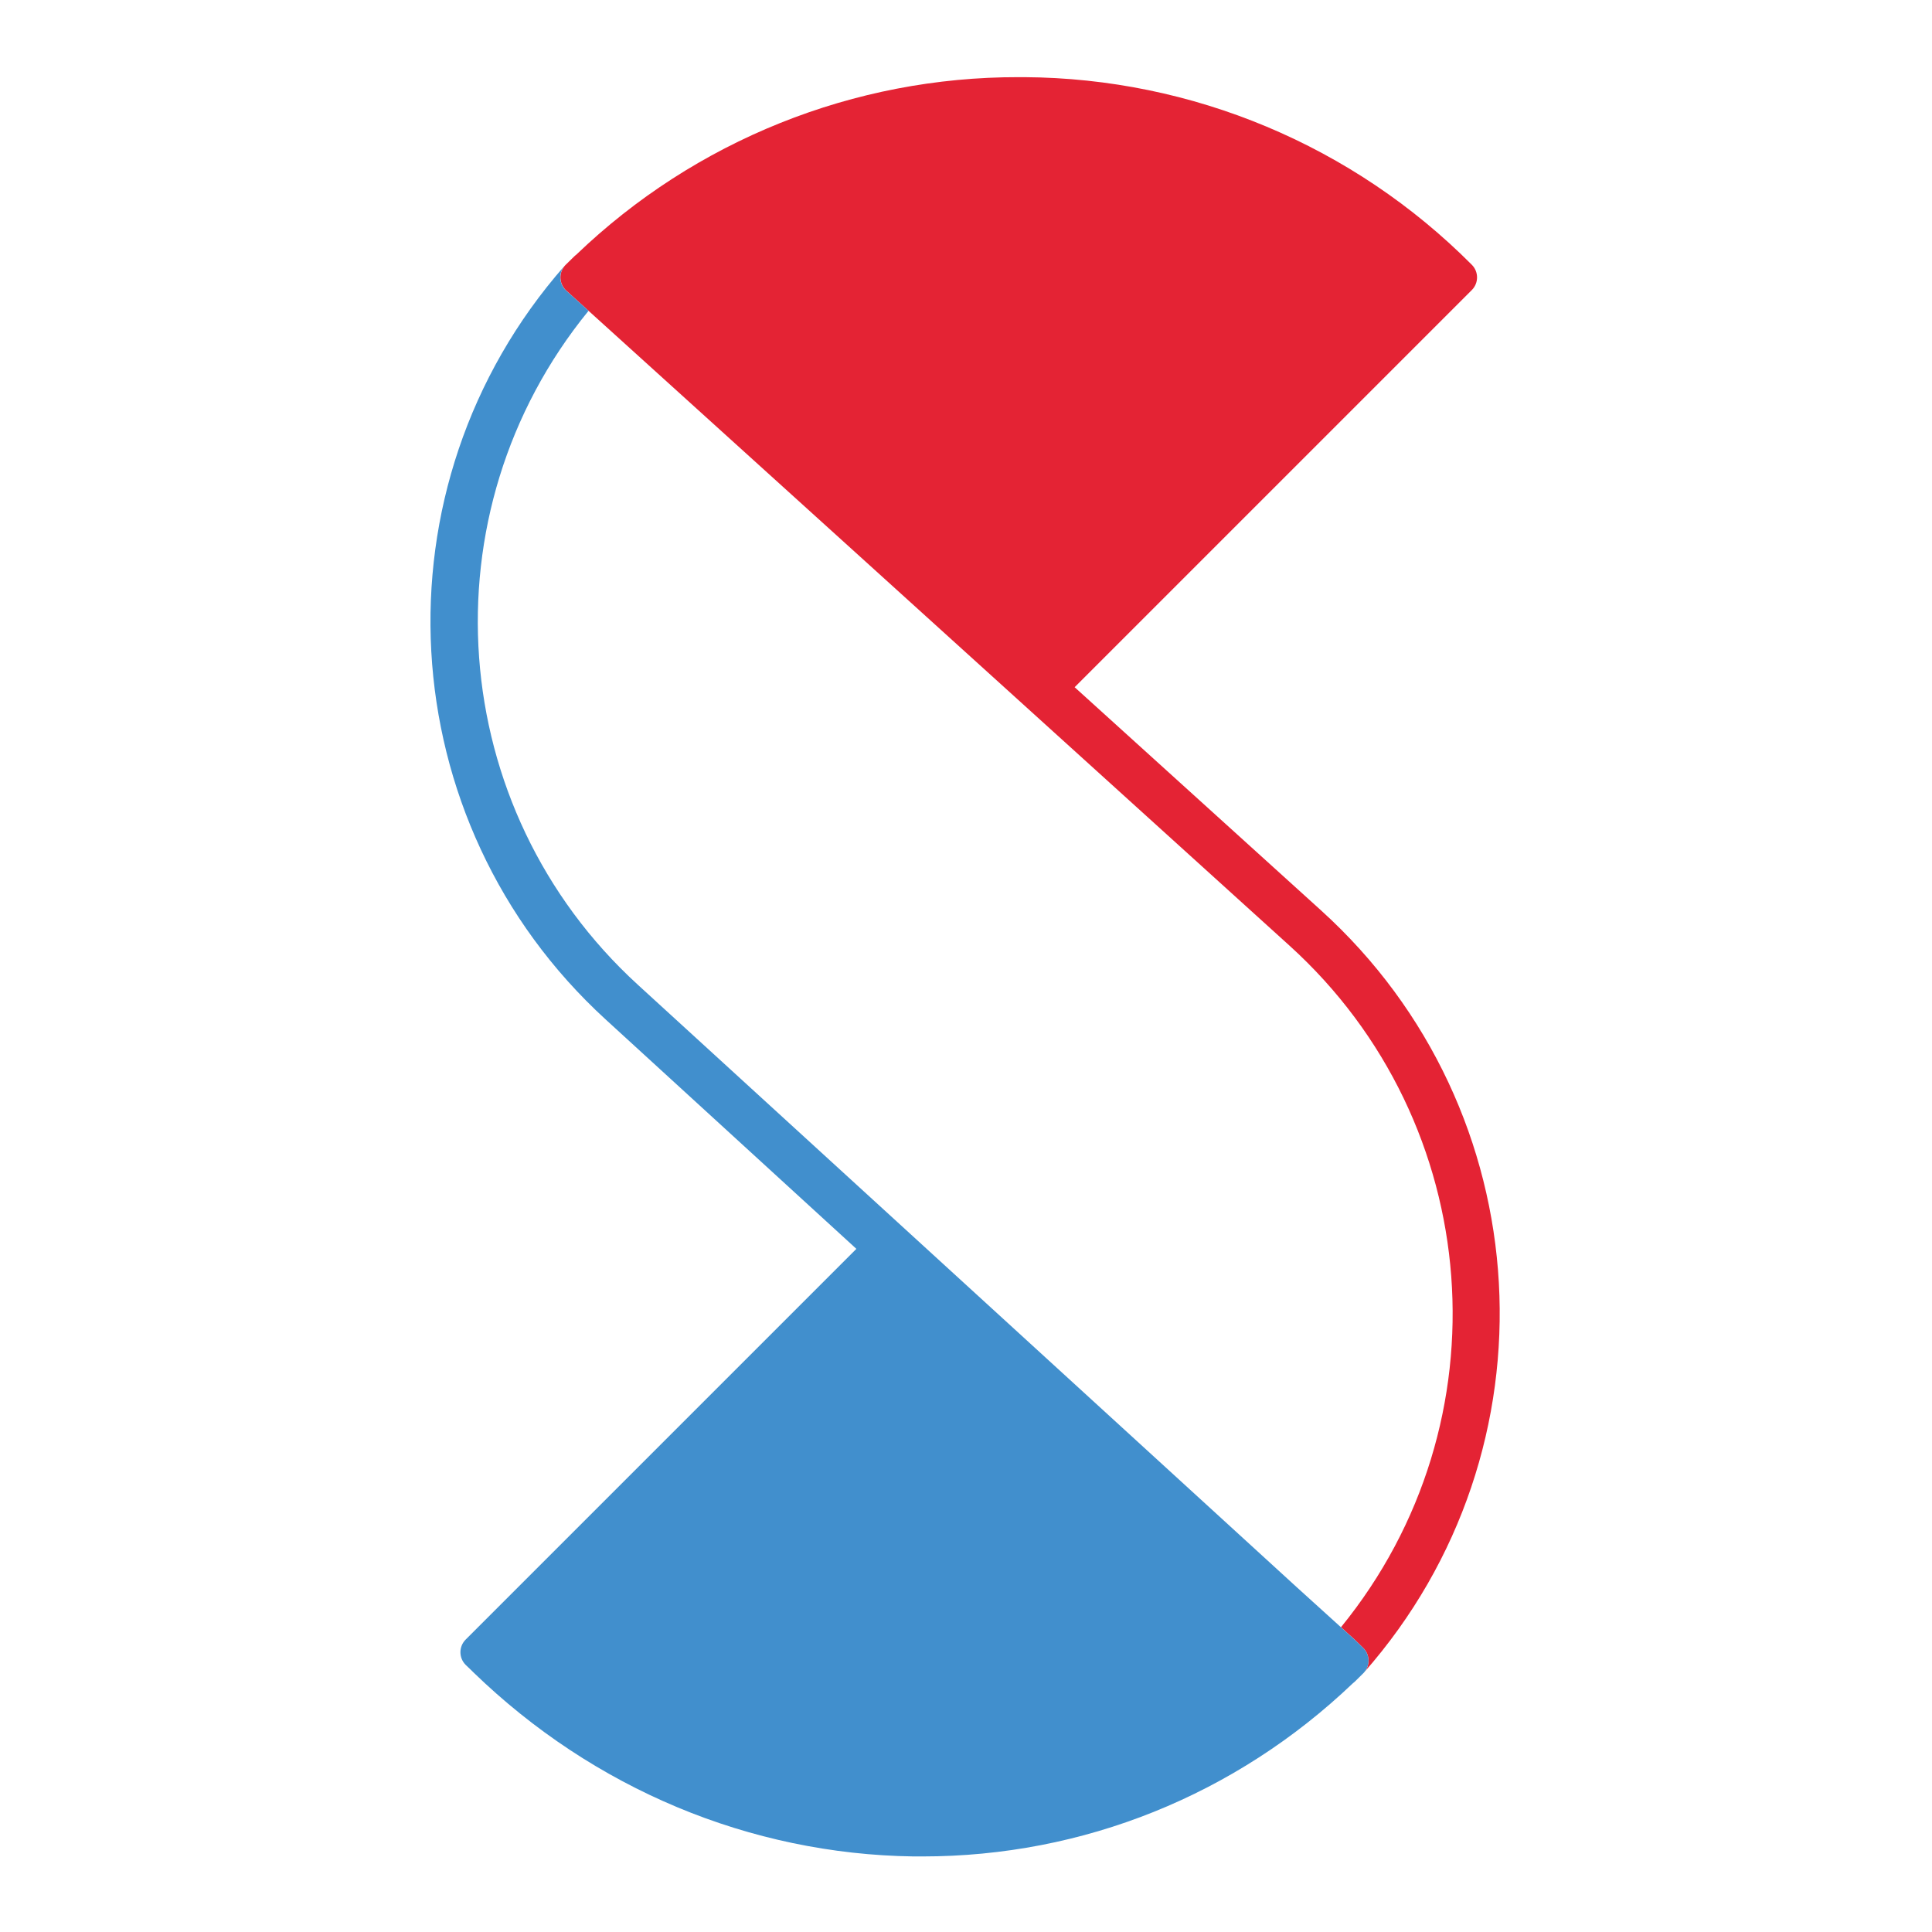
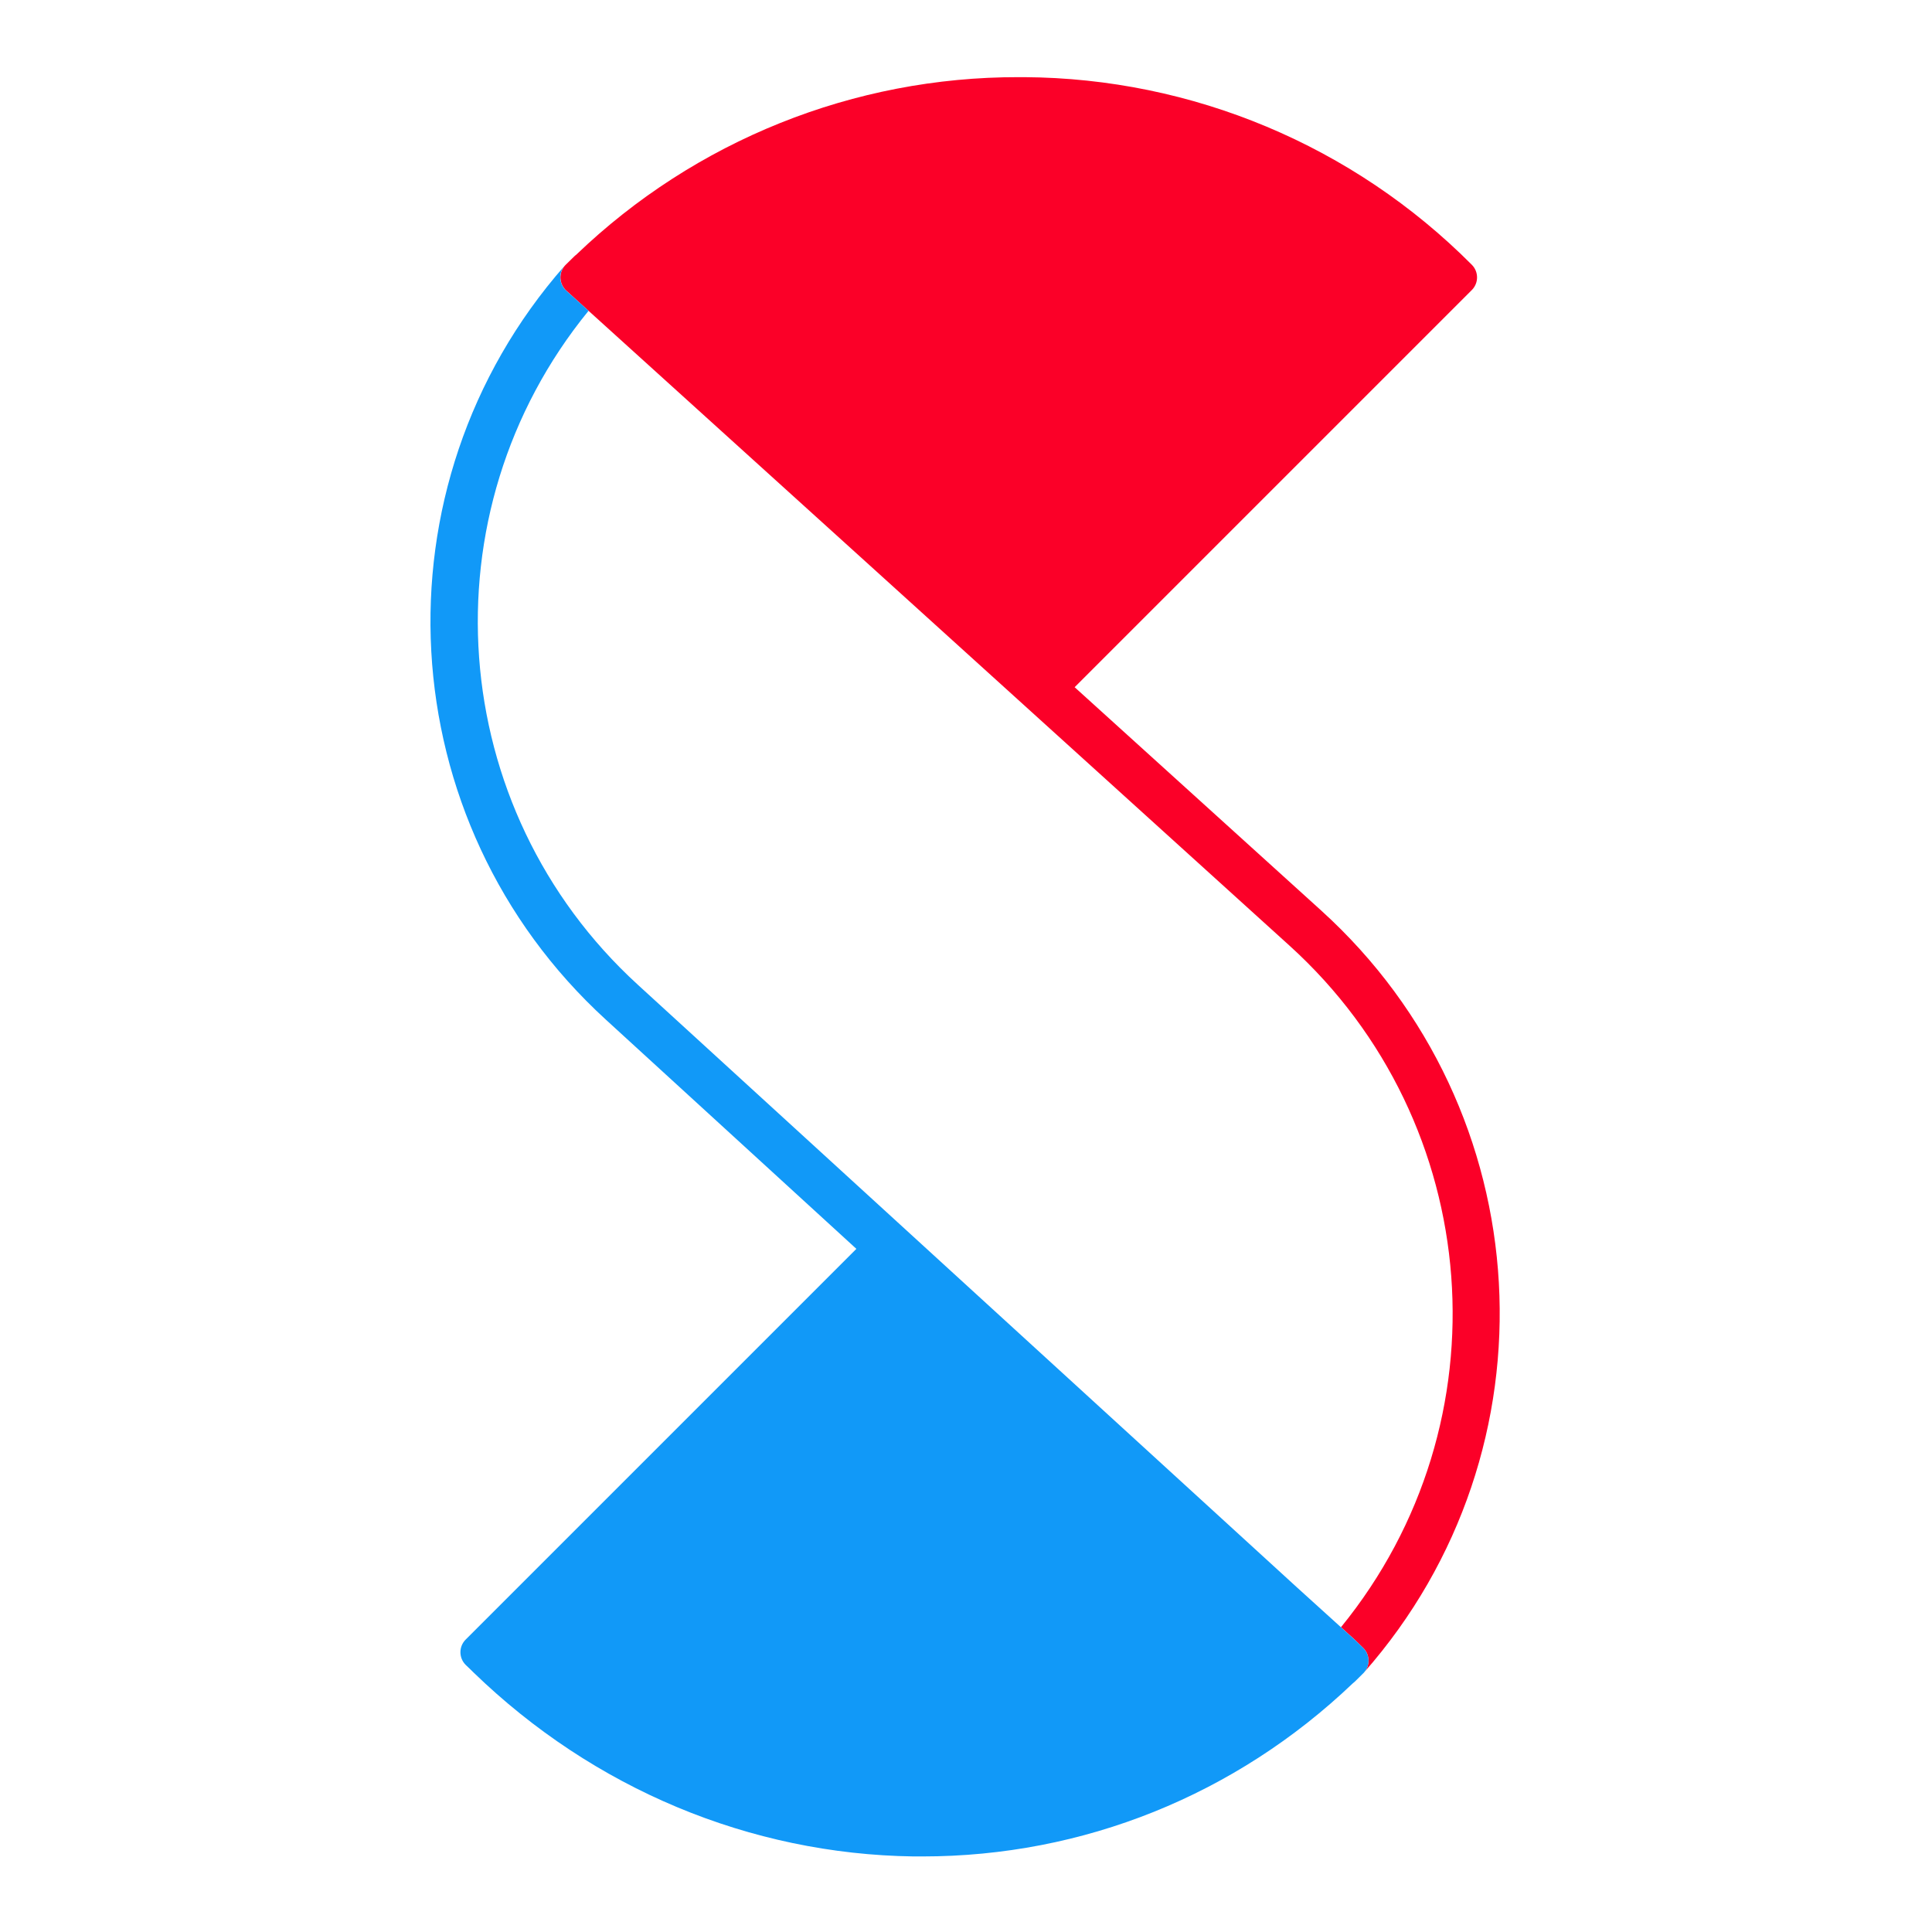
<svg xmlns="http://www.w3.org/2000/svg" id="Layer_1" data-name="Layer 1" viewBox="0 0 1080 1080">
  <defs>
-     <style>.cls-1{fill:#e42334;}.cls-2{fill:#418fcd;}</style>
+     <style>.cls-1{fill:#FB0028;}.cls-2{fill:#1199f8;}</style>
  </defs>
  <path class="cls-1" d="M762.53,934.92a.94.94,0,0,1-.1.1,10,10,0,0,0-.44-13.87l-4.45-4.34-.26-.25-7.66-6.94a277.49,277.49,0,0,0-28.78-381L486,315.88,329,173.74l-12.43-11.26a10,10,0,0,1-1-13.75l.33-.37.34-.36a5.44,5.44,0,0,1,.42-.41l4.3-4.21a9,9,0,0,1,1.17-1A356.13,356.13,0,0,1,569.52,43.13h3.08A356,356,0,0,1,822.75,148a10,10,0,0,1,0,14.14l-.41.4L600.73,384.15,738.49,508.93a303.79,303.79,0,0,1,24,426Z" />
  <path class="cls-1" d="M315.82,148.36l-.33.37.23-.27A.94.94,0,0,1,315.82,148.36Z" />
  <path class="cls-2" d="M765,928.25a10,10,0,0,1-2.58,6.77l-.34.36-.09.08-.35.34L757.4,940a10.08,10.08,0,0,1-1.18,1c-65.54,62.52-150.74,96.76-240.57,96.76l-4.93,0c-91.51-1.28-178.9-37.82-246.07-102.89L263,933.24c-.91-.84-1.81-1.69-2.69-2.57a10,10,0,0,1,0-14.14l.41-.41,218-218L338.69,570a301.43,301.43,0,0,1-23.2-421.29,10,10,0,0,0,1,13.75L329,173.74a274.92,274.92,0,0,0,27.51,376.7L724.61,887l25,22.65,7.66,6.94.26.25,4.45,4.34A10,10,0,0,1,765,928.25Z" />
</svg>
